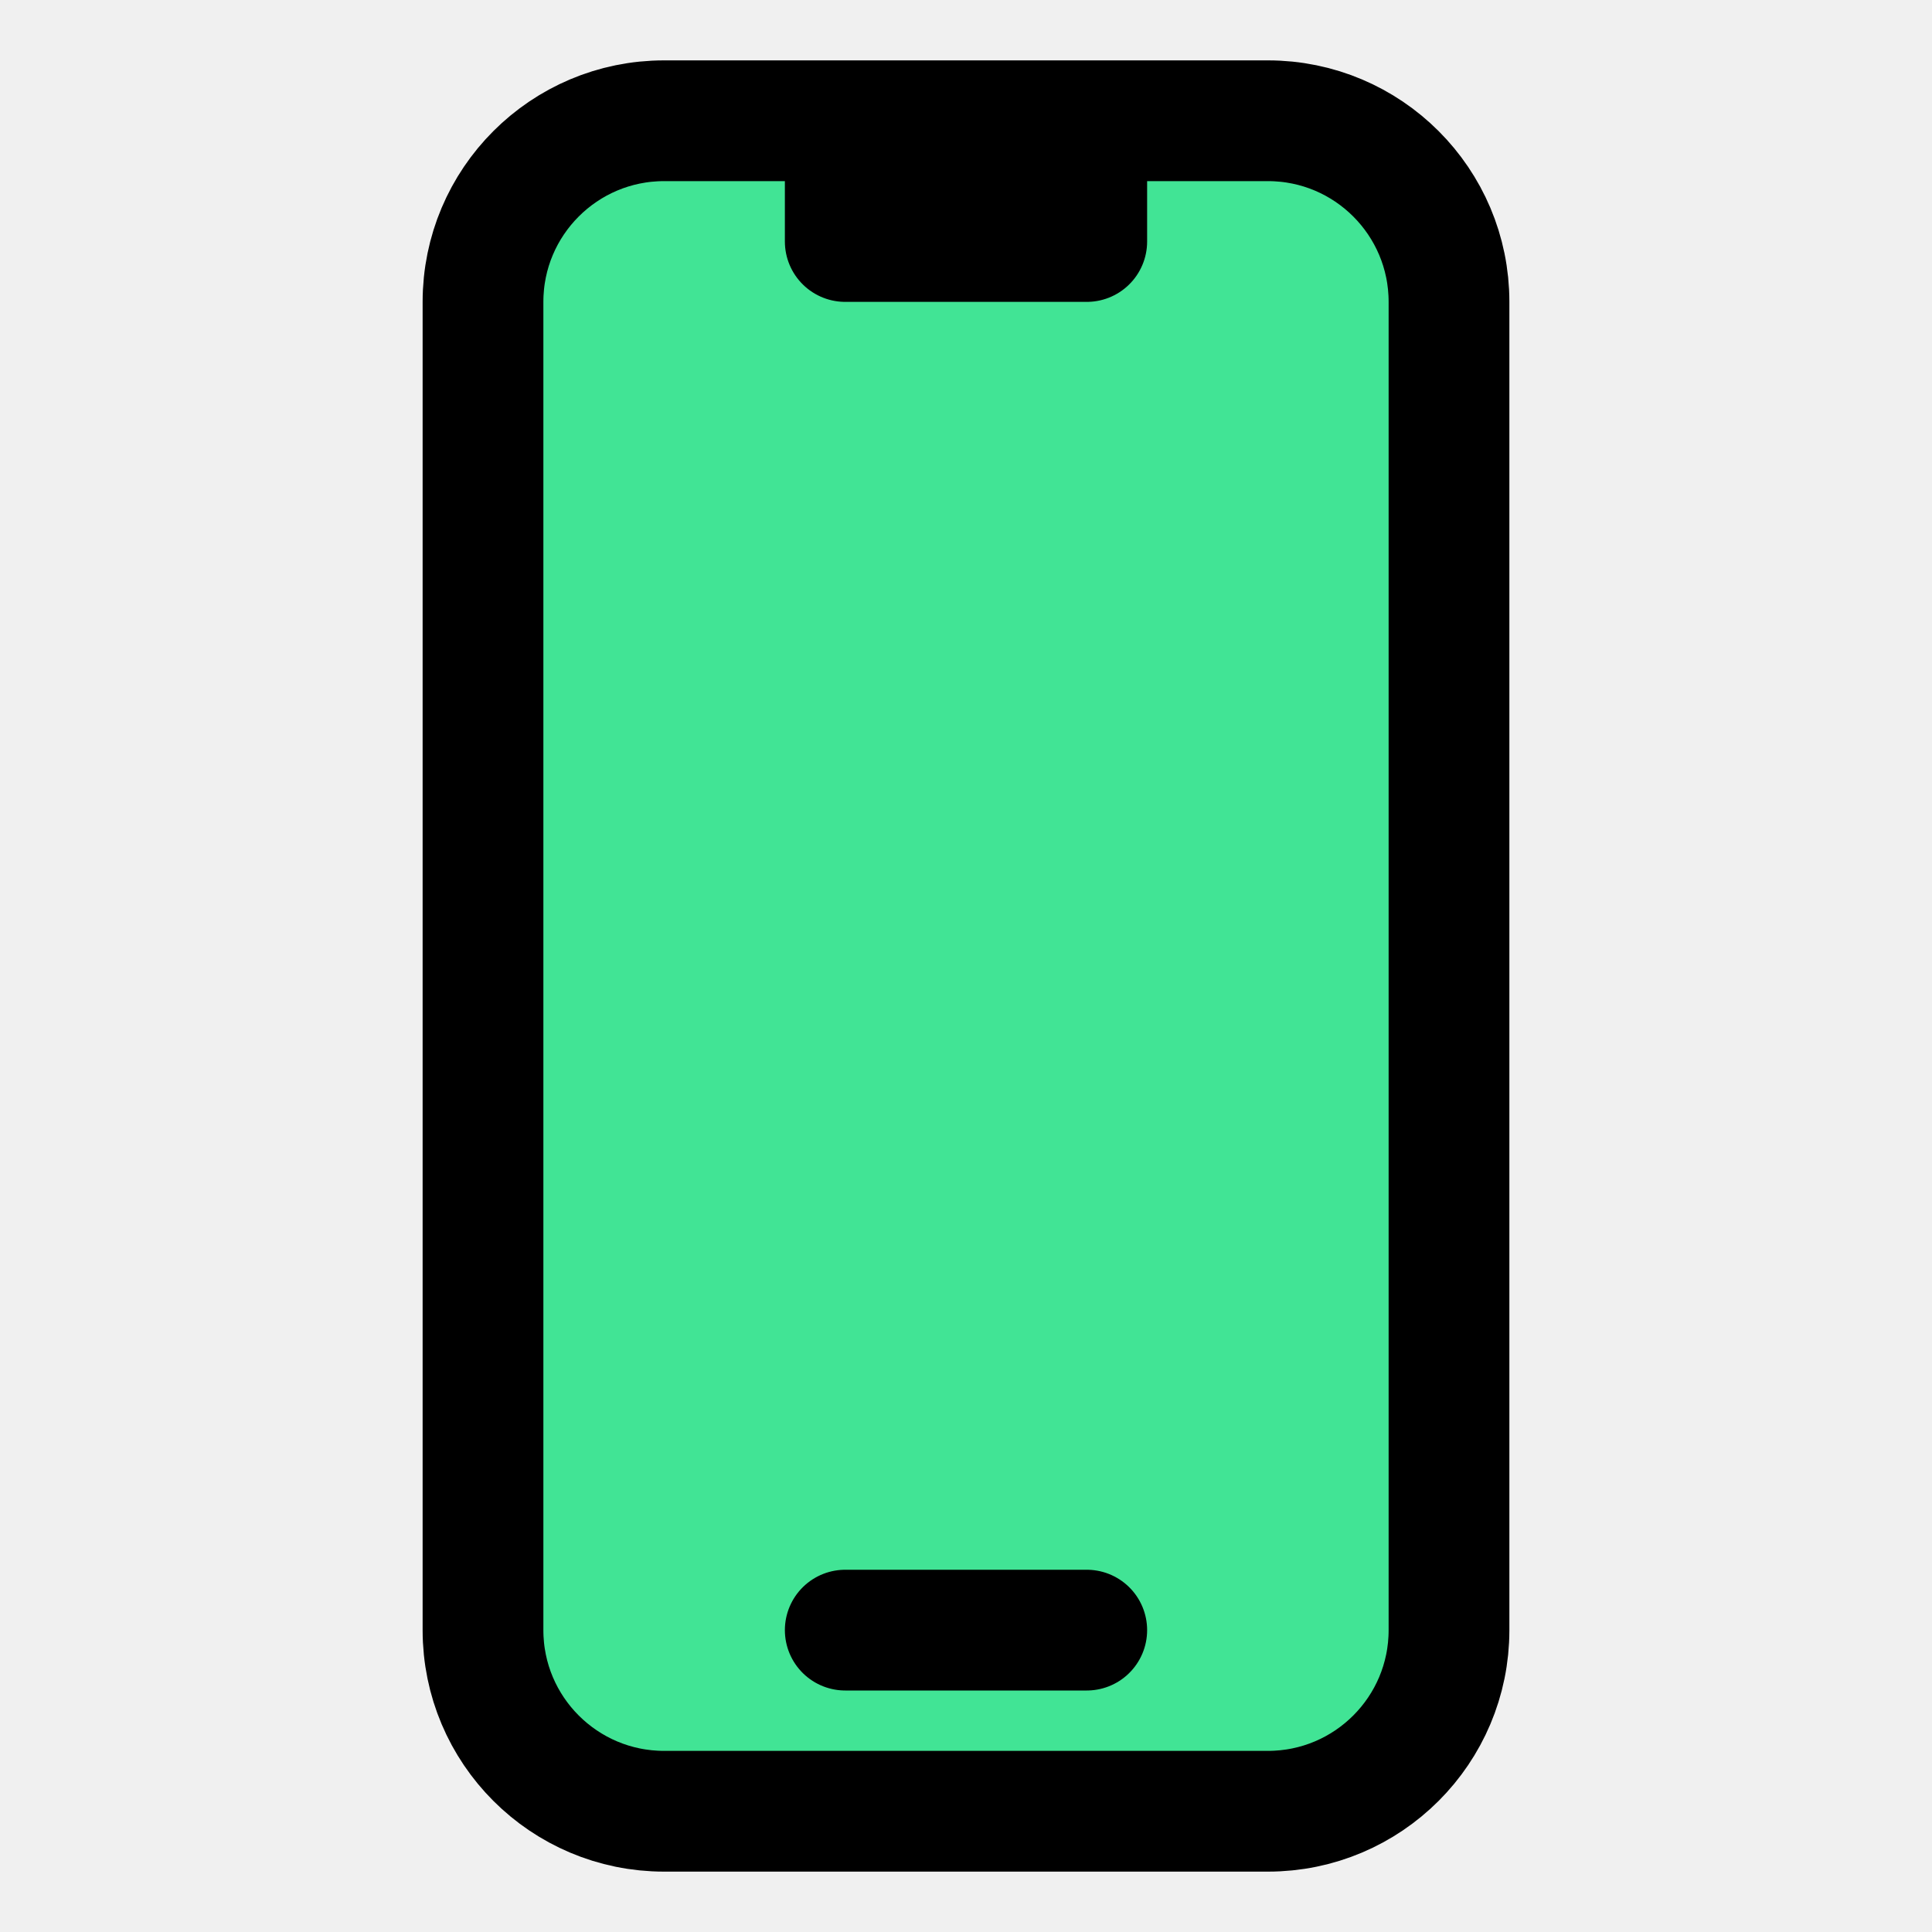
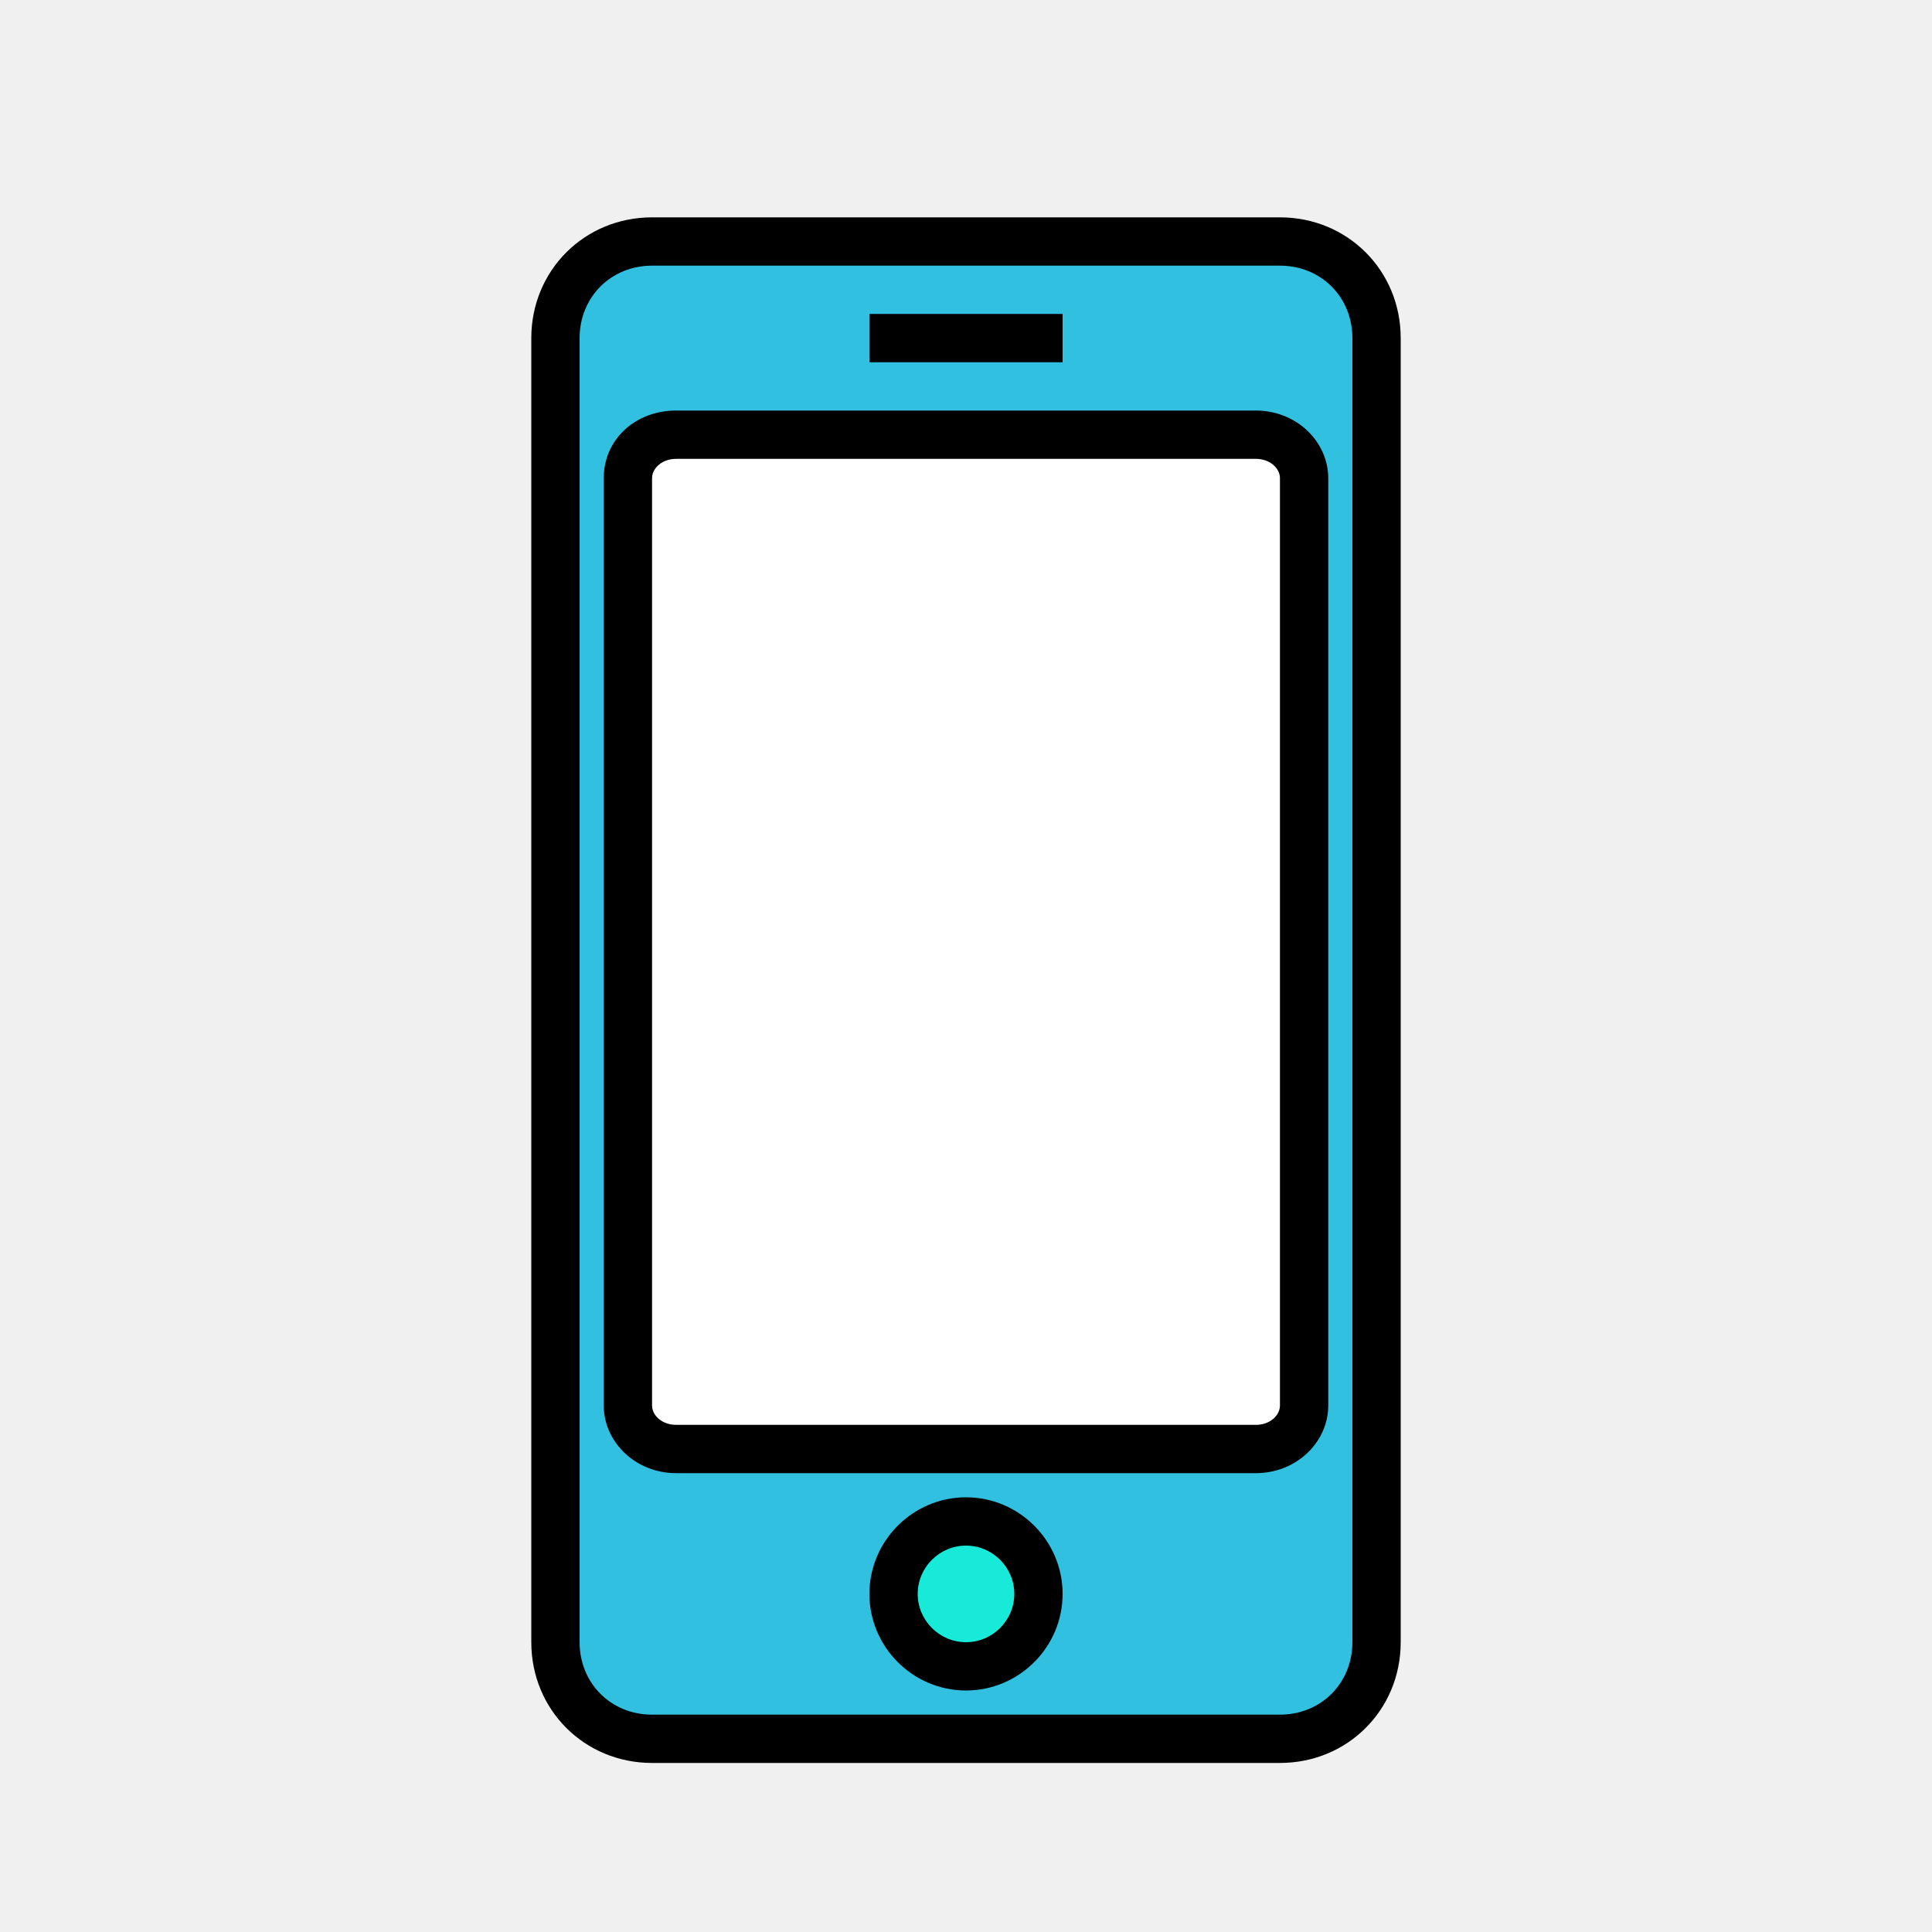
- <svg xmlns="http://www.w3.org/2000/svg" fill="#41E495" viewBox="0 0 24 24" stroke-width="1.5" stroke="currentColor" class="w-6 h-6">
-   <path stroke-linecap="round" stroke-linejoin="round" d="M10.5 1.5H8.25A2.25 2.25 0 006 3.75v16.5a2.25 2.25 0 002.25 2.25h7.5A2.25 2.25 0 0018 20.25V3.75a2.25 2.25 0 00-2.25-2.25H13.5m-3 0V3h3V1.5m-3 0h3m-3 18.75h3" />
+ <svg xmlns="http://www.w3.org/2000/svg" width="220px" height="220px" viewBox="0 0 1024 1024" class="icon" version="1.1" fill="#000000">
+   <g id="SVGRepo_bgCarrier" stroke-width="0" />
+   <g id="SVGRepo_tracerCarrier" stroke-linecap="round" stroke-linejoin="round" />
+   <g id="SVGRepo_iconCarrier">
+     <path d="M729.6 870.4c0 28.16-23.04 51.2-51.2 51.2H345.6c-28.16 0-51.2-23.04-51.2-51.2V179.2c0-28.16 23.04-51.2 51.2-51.2h332.8c28.16 0 51.2 23.04 51.2 51.2v691.2z" fill="#31C0DF" />
+     <path d="M678.4 934.4H345.6c-35.84 0-64-28.16-64-64V179.2c0-35.84 28.16-64 64-64h332.8c35.84 0 64 28.16 64 64v691.2c0 35.84-28.16 64-64 64zM345.6 140.8c-21.76 0-38.4 16.64-38.4 38.4v691.2c0 21.76 16.64 38.4 38.4 38.4h332.8c21.76 0 38.4-16.64 38.4-38.4V179.2c0-21.76-16.64-38.4-38.4-38.4H345.6z" fill="#17EAD944C84" />
+     <path d="M691.2 744.96c0 12.8-11.52 23.04-25.6 23.04H358.4c-14.08 0-25.6-10.24-25.6-23.04V253.44c0-12.8 11.52-23.04 25.6-23.04h307.2c14.08 0 25.6 10.24 25.6 23.04v491.52z" fill="#FFF" />
+     <path d="M665.6 780.8H358.4c-21.76 0-38.4-16.64-38.4-35.84V253.44c0-20.48 16.64-35.84 38.4-35.84h307.2c21.76 0 38.4 16.64 38.4 35.84v491.52c0 19.2-16.64 35.84-38.4 35.84zM358.4 243.2c-7.68 0-12.8 5.12-12.8 10.24v491.52c0 5.12 5.12 10.24 12.8 10.24h307.2c7.68 0 12.8-5.12 12.8-10.24V253.44c0-5.12-5.12-10.24-12.8-10.24H358.4z" fill="#17EAD944C84" />
+     <path d="M512 844.8m-38.4 0a38.4 38.4 0 1 0 76.8 0 38.4 38.4 0 1 0-76.8 0Z" fill="#17EAD9" />
+     <path d="M512 896c-28.16 0-51.2-23.04-51.2-51.2s23.04-51.2 51.2-51.2 51.2 23.04 51.2 51.2-23.04 51.2-51.2 51.2z m0-76.8c-14.08 0-25.6 11.52-25.6 25.6s11.52 25.6 25.6 25.6 25.6-11.52 25.6-25.6-11.52-25.6-25.6-25.6z" fill="#17EAD944C84" />
+     <path d="M460.8 166.4h102.4v25.6h-102.4z" fill="#17EAD944C84" />
+   </g>
</svg>
